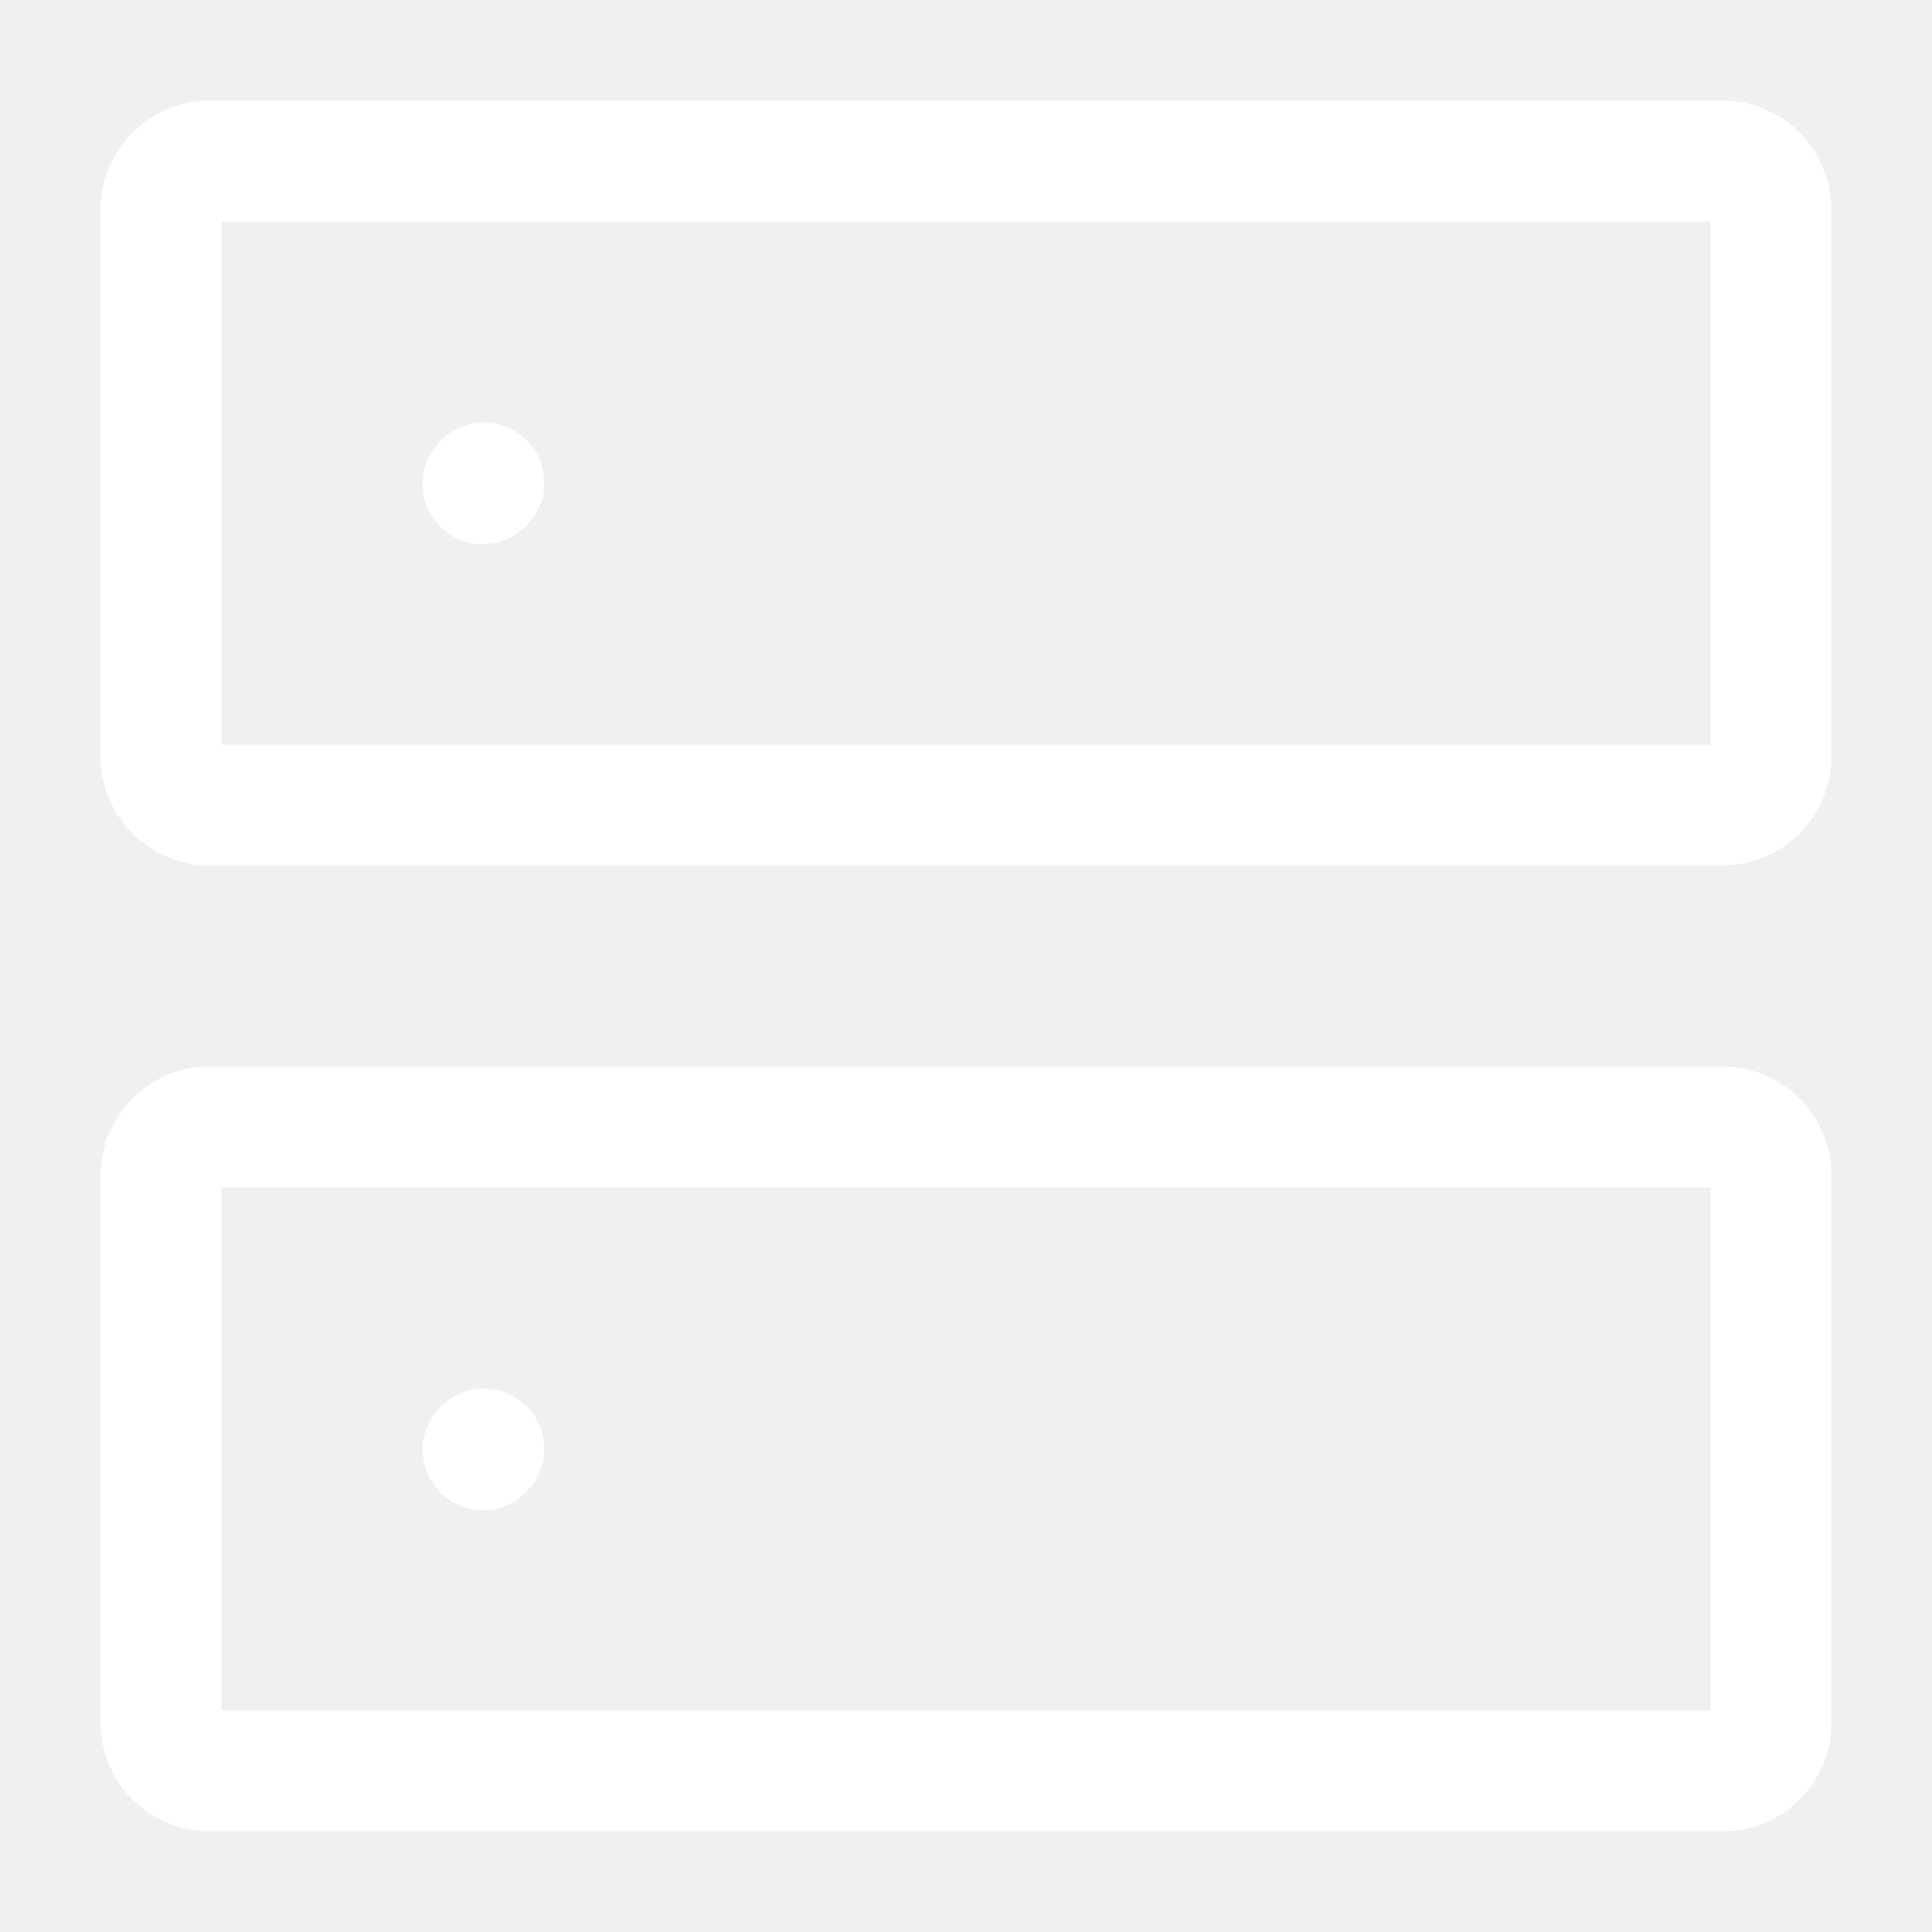
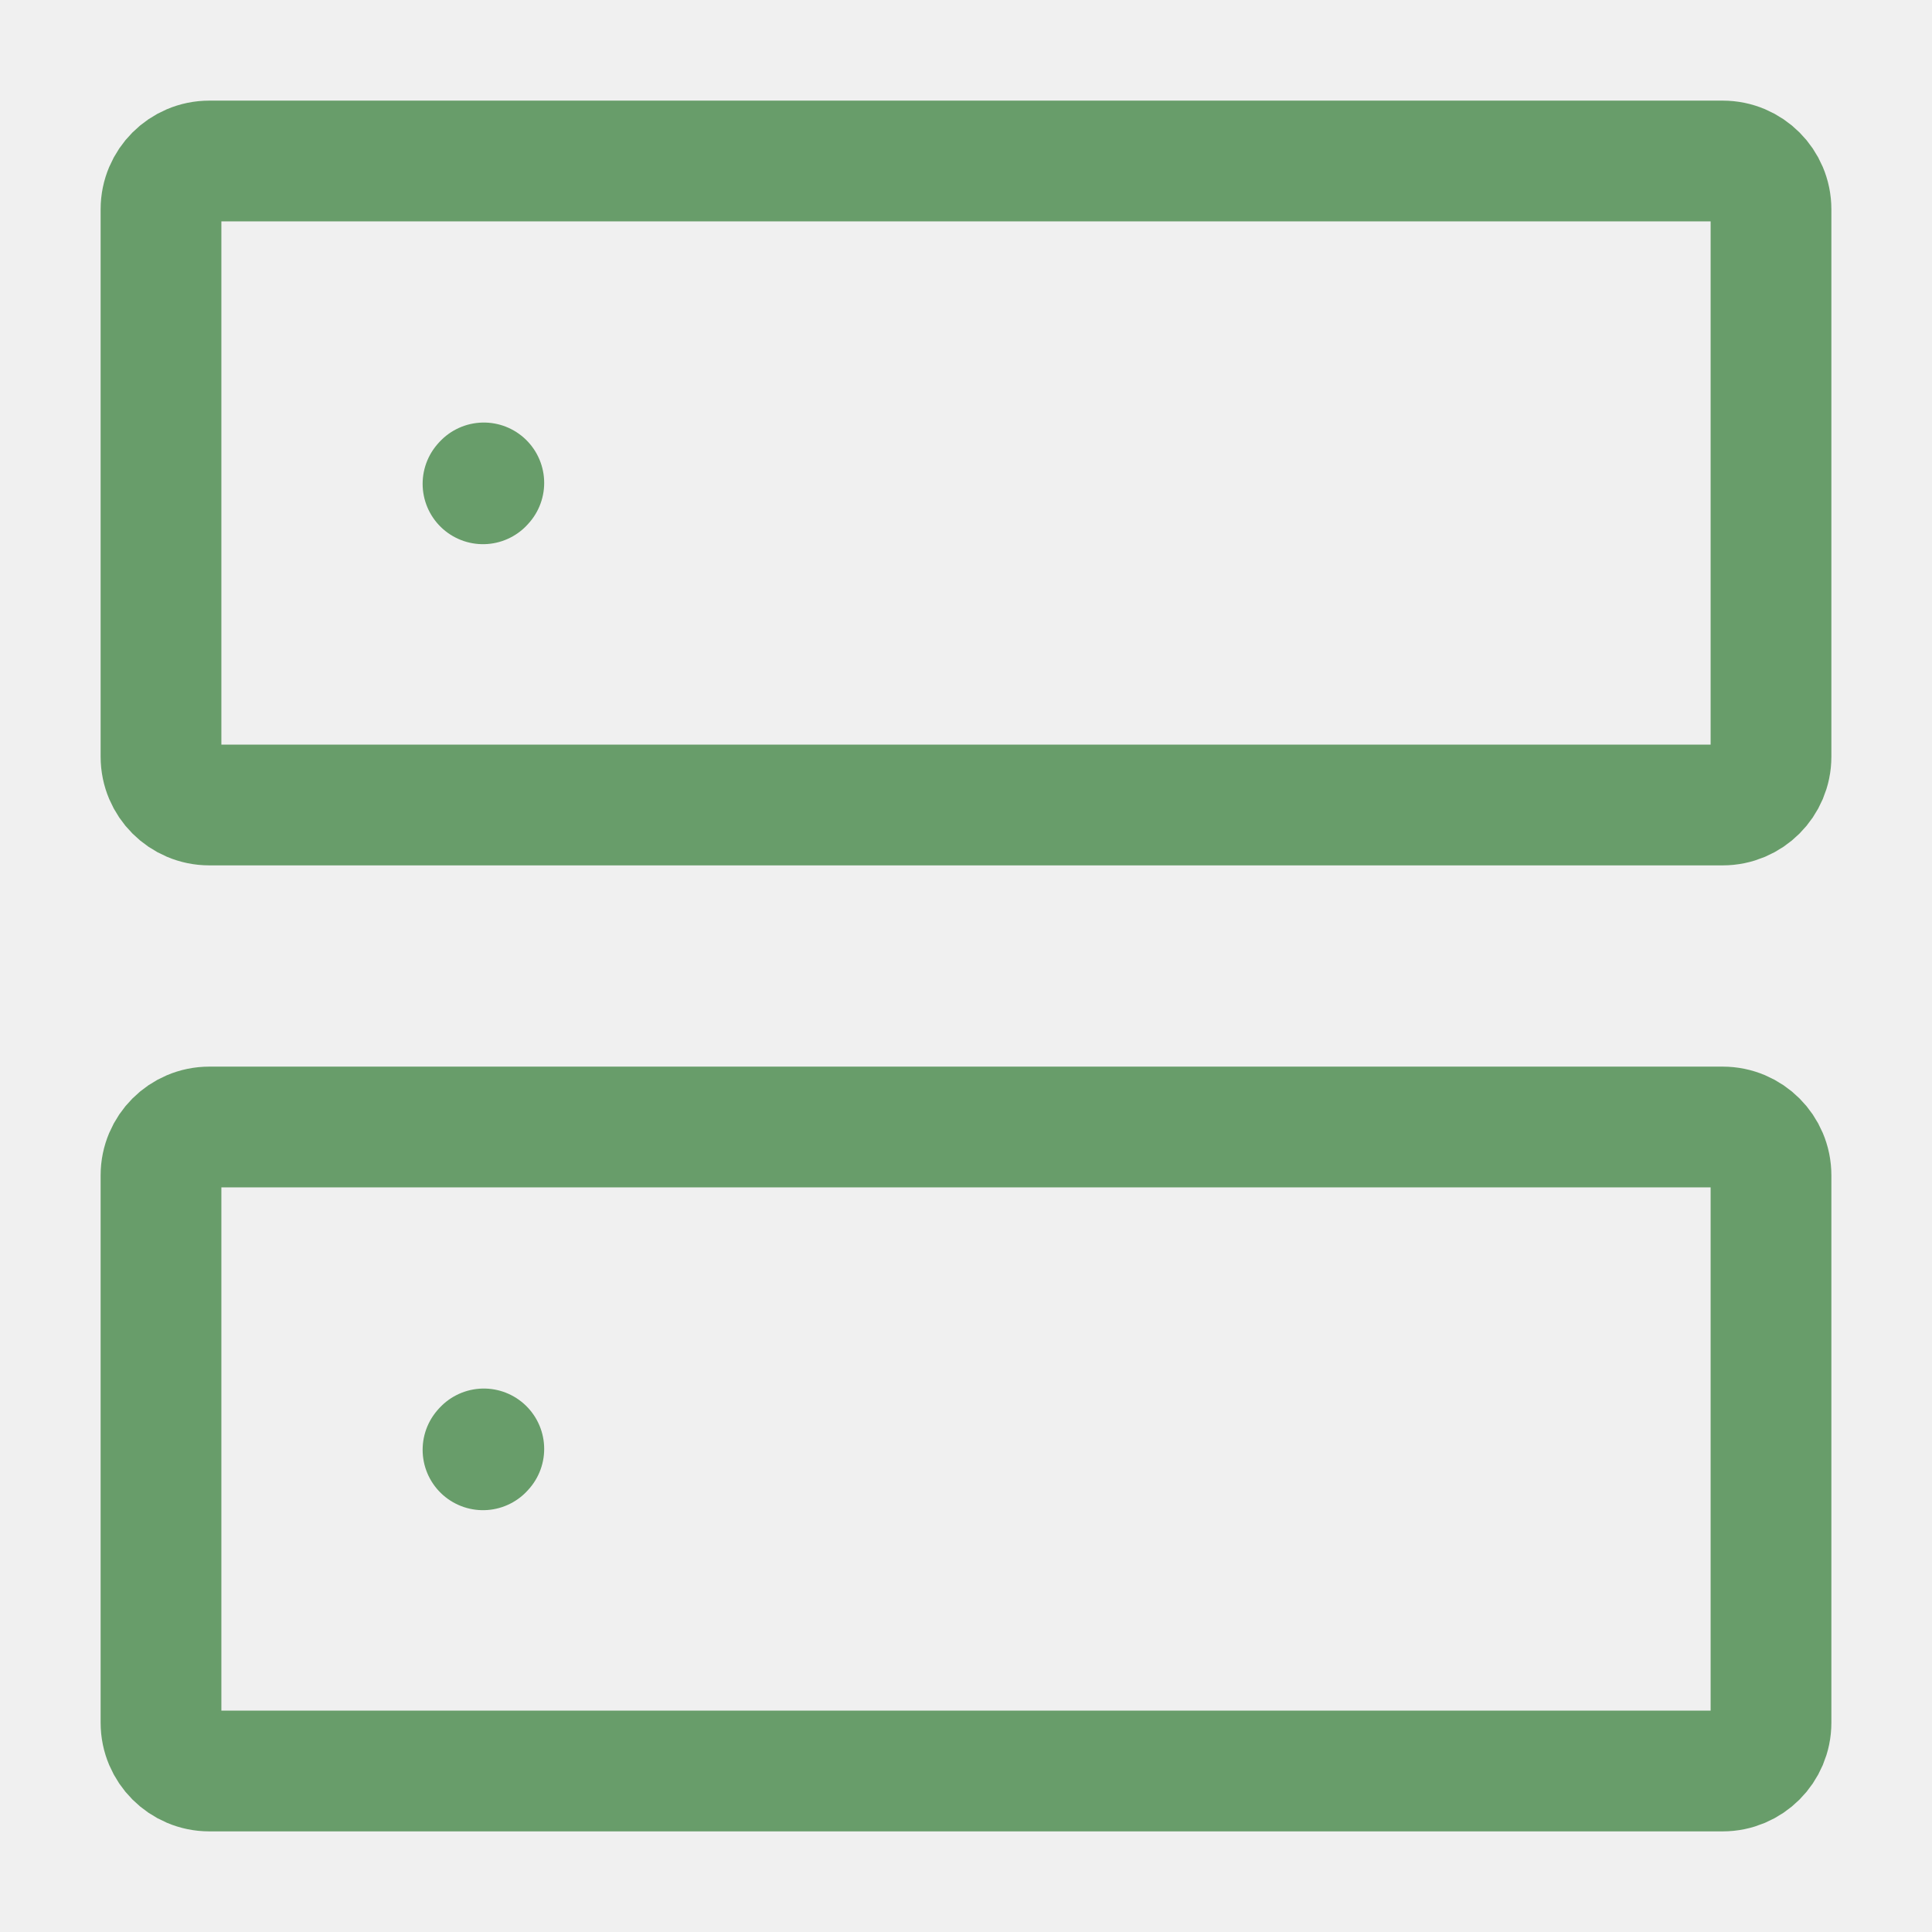
<svg xmlns="http://www.w3.org/2000/svg" width="48px" height="48px" stroke-width="1.5" viewBox="0 0 24 24" fill="none" color="#ffffff" version="1.1" id="svg2030">
  <defs id="defs2034" />
-   <path d="M6 18.01L6.01 17.999" stroke="#ffffff" stroke-width="1.5" stroke-linecap="round" stroke-linejoin="round" id="path2022" />
-   <path d="M6 6.01L6.01 5.999" stroke="#ffffff" stroke-width="1.5" stroke-linecap="round" stroke-linejoin="round" id="path2024" />
-   <path d="M2 9.4V2.6C2 2.269 2.269 2 2.6 2H21.4C21.731 2 22 2.269 22 2.6V9.4C22 9.731 21.731 10 21.4 10H2.6C2.269 10 2 9.731 2 9.4Z" stroke="#ffffff" stroke-width="1.5" id="path2026" />
-   <path d="M2 21.4V14.6C2 14.269 2.269 14 2.6 14H21.4C21.731 14 22 14.269 22 14.6V21.4C22 21.731 21.731 22 21.4 22H2.6C2.269 22 2 21.731 2 21.4Z" stroke="#ffffff" stroke-width="1.5" id="path2028" />
+   <path d="M6 18.01L6.01 17.999" stroke="#ffffff" stroke-width="1.5" stroke-linecap="round" stroke-linejoin="round" id="path2022" style="stroke:#689d6a;stroke-opacity:1" />
+   <path d="M6 6.01L6.01 5.999" stroke="#ffffff" stroke-width="1.5" stroke-linecap="round" stroke-linejoin="round" id="path2024" style="stroke:#689d6a;stroke-opacity:1" />
+   <path d="M2 9.4V2.6C2 2.269 2.269 2 2.6 2H21.4C21.731 2 22 2.269 22 2.6V9.4C22 9.731 21.731 10 21.4 10H2.6C2.269 10 2 9.731 2 9.4Z" stroke="#ffffff" stroke-width="1.5" id="path2026" style="stroke:#689d6a;stroke-opacity:1" />
+   <path d="M2 21.4V14.6C2 14.269 2.269 14 2.6 14H21.4C21.731 14 22 14.269 22 14.6V21.4C22 21.731 21.731 22 21.4 22H2.6C2.269 22 2 21.731 2 21.4Z" stroke="#ffffff" stroke-width="1.5" id="path2028" style="stroke:#689d6a;stroke-opacity:1" />
</svg>
